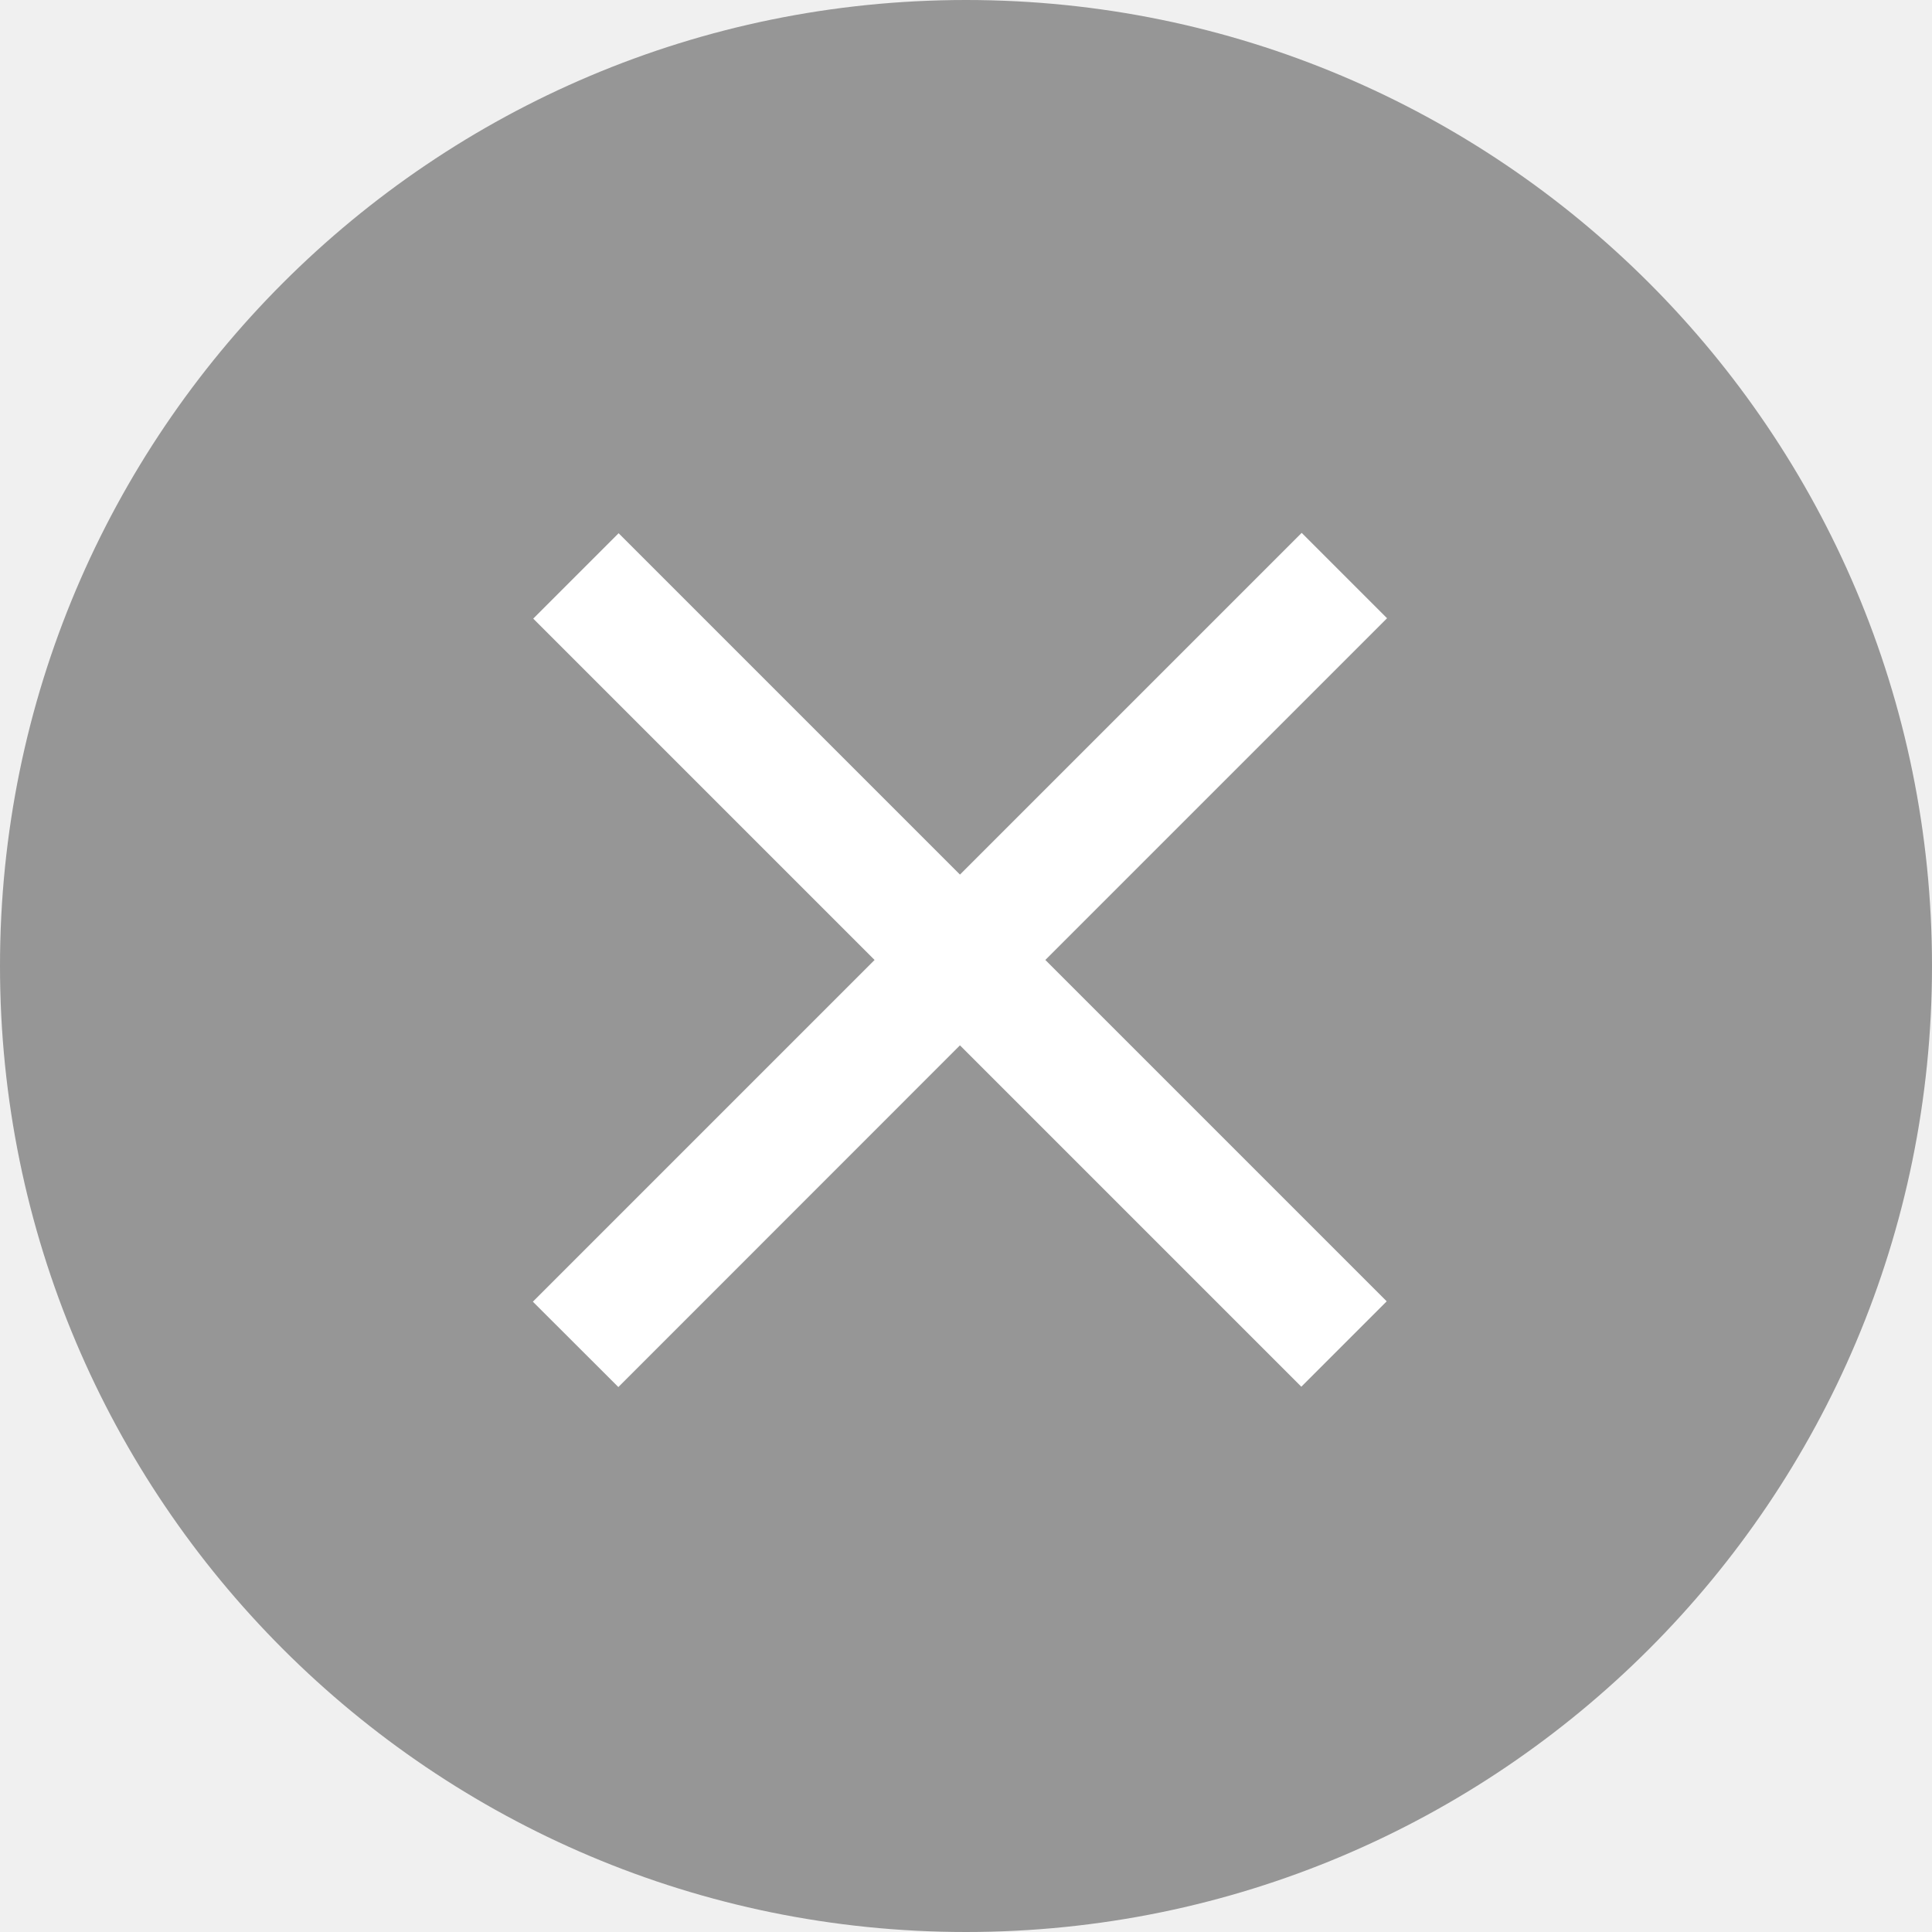
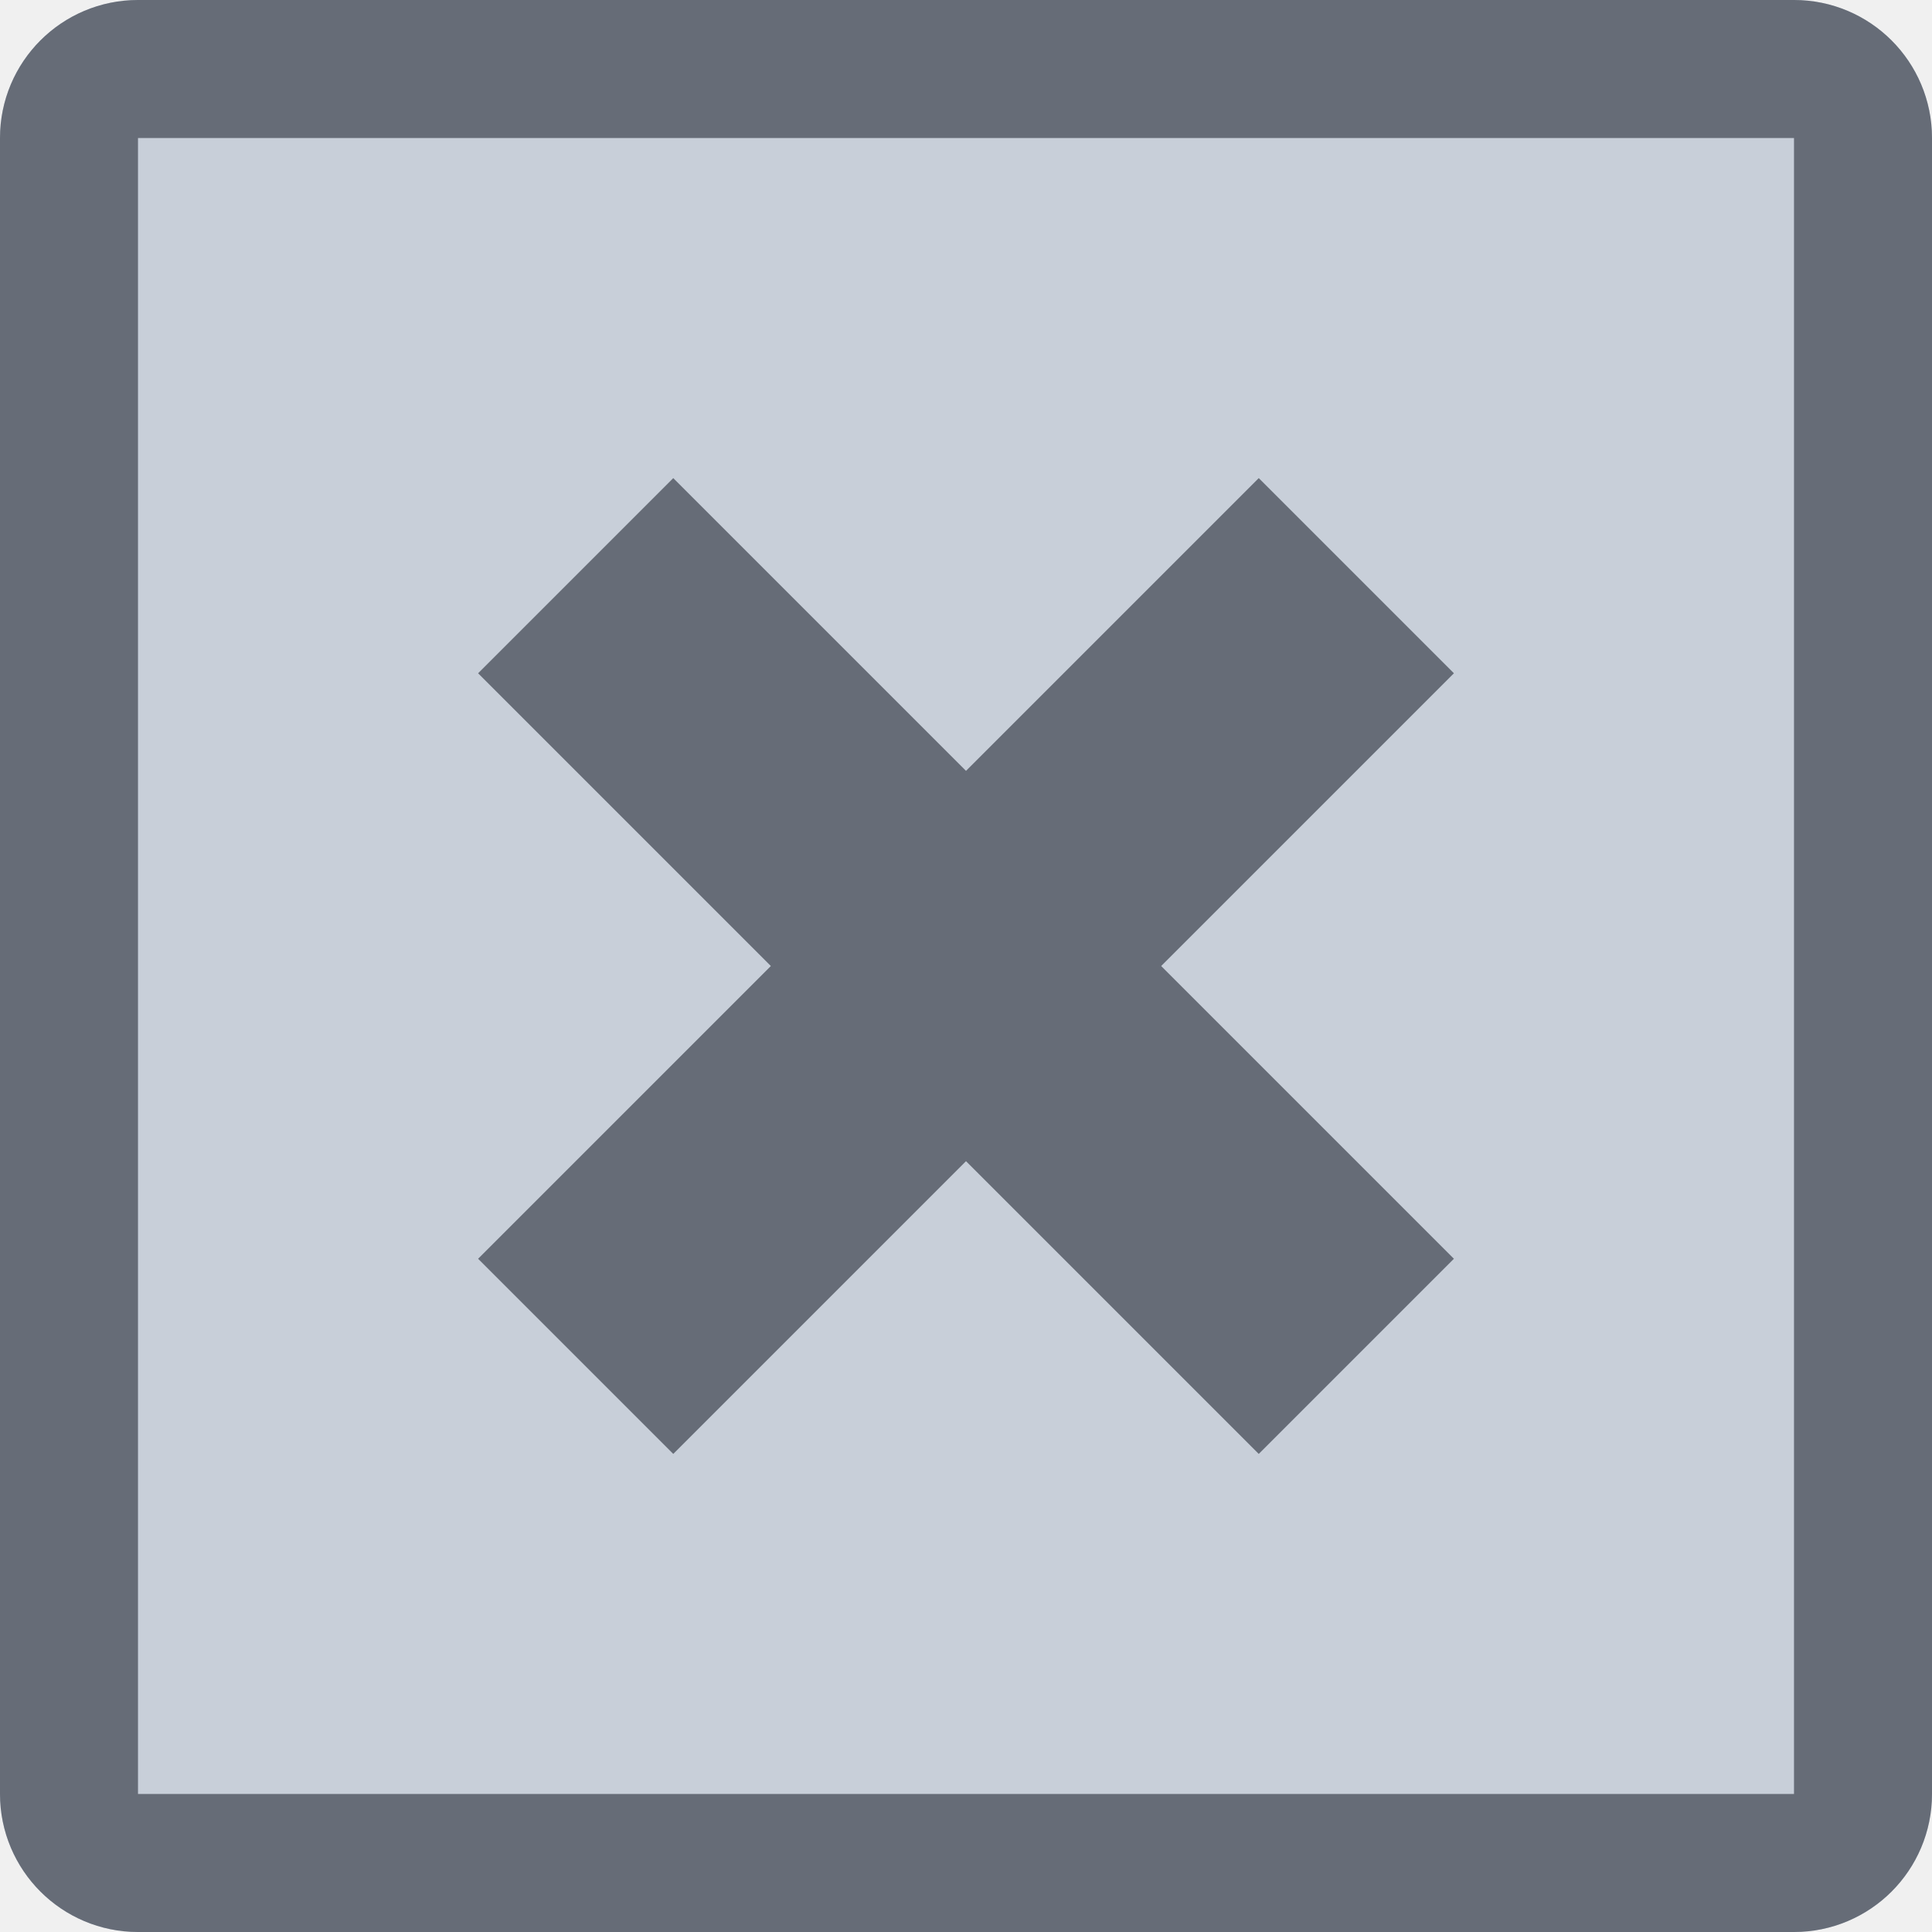
- <svg xmlns="http://www.w3.org/2000/svg" width="16" height="16" viewBox="0 0 16 16" fill="none">
-   <circle cx="8" cy="8" r="8" fill="#5A5A5A" fill-opacity="0.6" />
-   <path fill-rule="evenodd" clip-rule="evenodd" d="M11.487 5.12L10.78 4.413L7.95 7.243L5.123 4.416L4.416 5.123L7.243 7.95L4.413 10.78L5.121 11.487L7.95 8.657L10.777 11.484L11.484 10.777L8.657 7.95L11.487 5.12Z" fill="white" />
+ <svg xmlns="http://www.w3.org/2000/svg" fill="none" version="1.1" width="14" height="14" viewBox="0 0 14 14">
+   <g style="mix-blend-mode:passthrough">
+     <g style="mix-blend-mode:passthrough">
+       <rect x="0" y="0" width="14" height="14" rx="1" fill="#C8CFD9" fill-opacity="1" />
+       <rect x="0.5" y="0.5" width="13" height="13" rx="0.5" fill-opacity="0" stroke-opacity="1" stroke="#666C77" fill="none" stroke-width="1" style="mix-blend-mode:darken" />
+     </g>
+     <g style="mix-blend-mode:passthrough" transform="matrix(0.7071068,-0.7071068,0.7071068,0.7071068,-4.556193,2.999998)">
+       <path d="M6.343,7L4.343,7L4.343,10L1.343,10L1.343,12L4.343,12L4.343,15L6.343,15L6.343,12L9.343,12L9.343,10L6.343,10L6.343,7Z" fill-rule="evenodd" fill="#666C77" fill-opacity="1" />
+     </g>
+   </g>
</svg>
